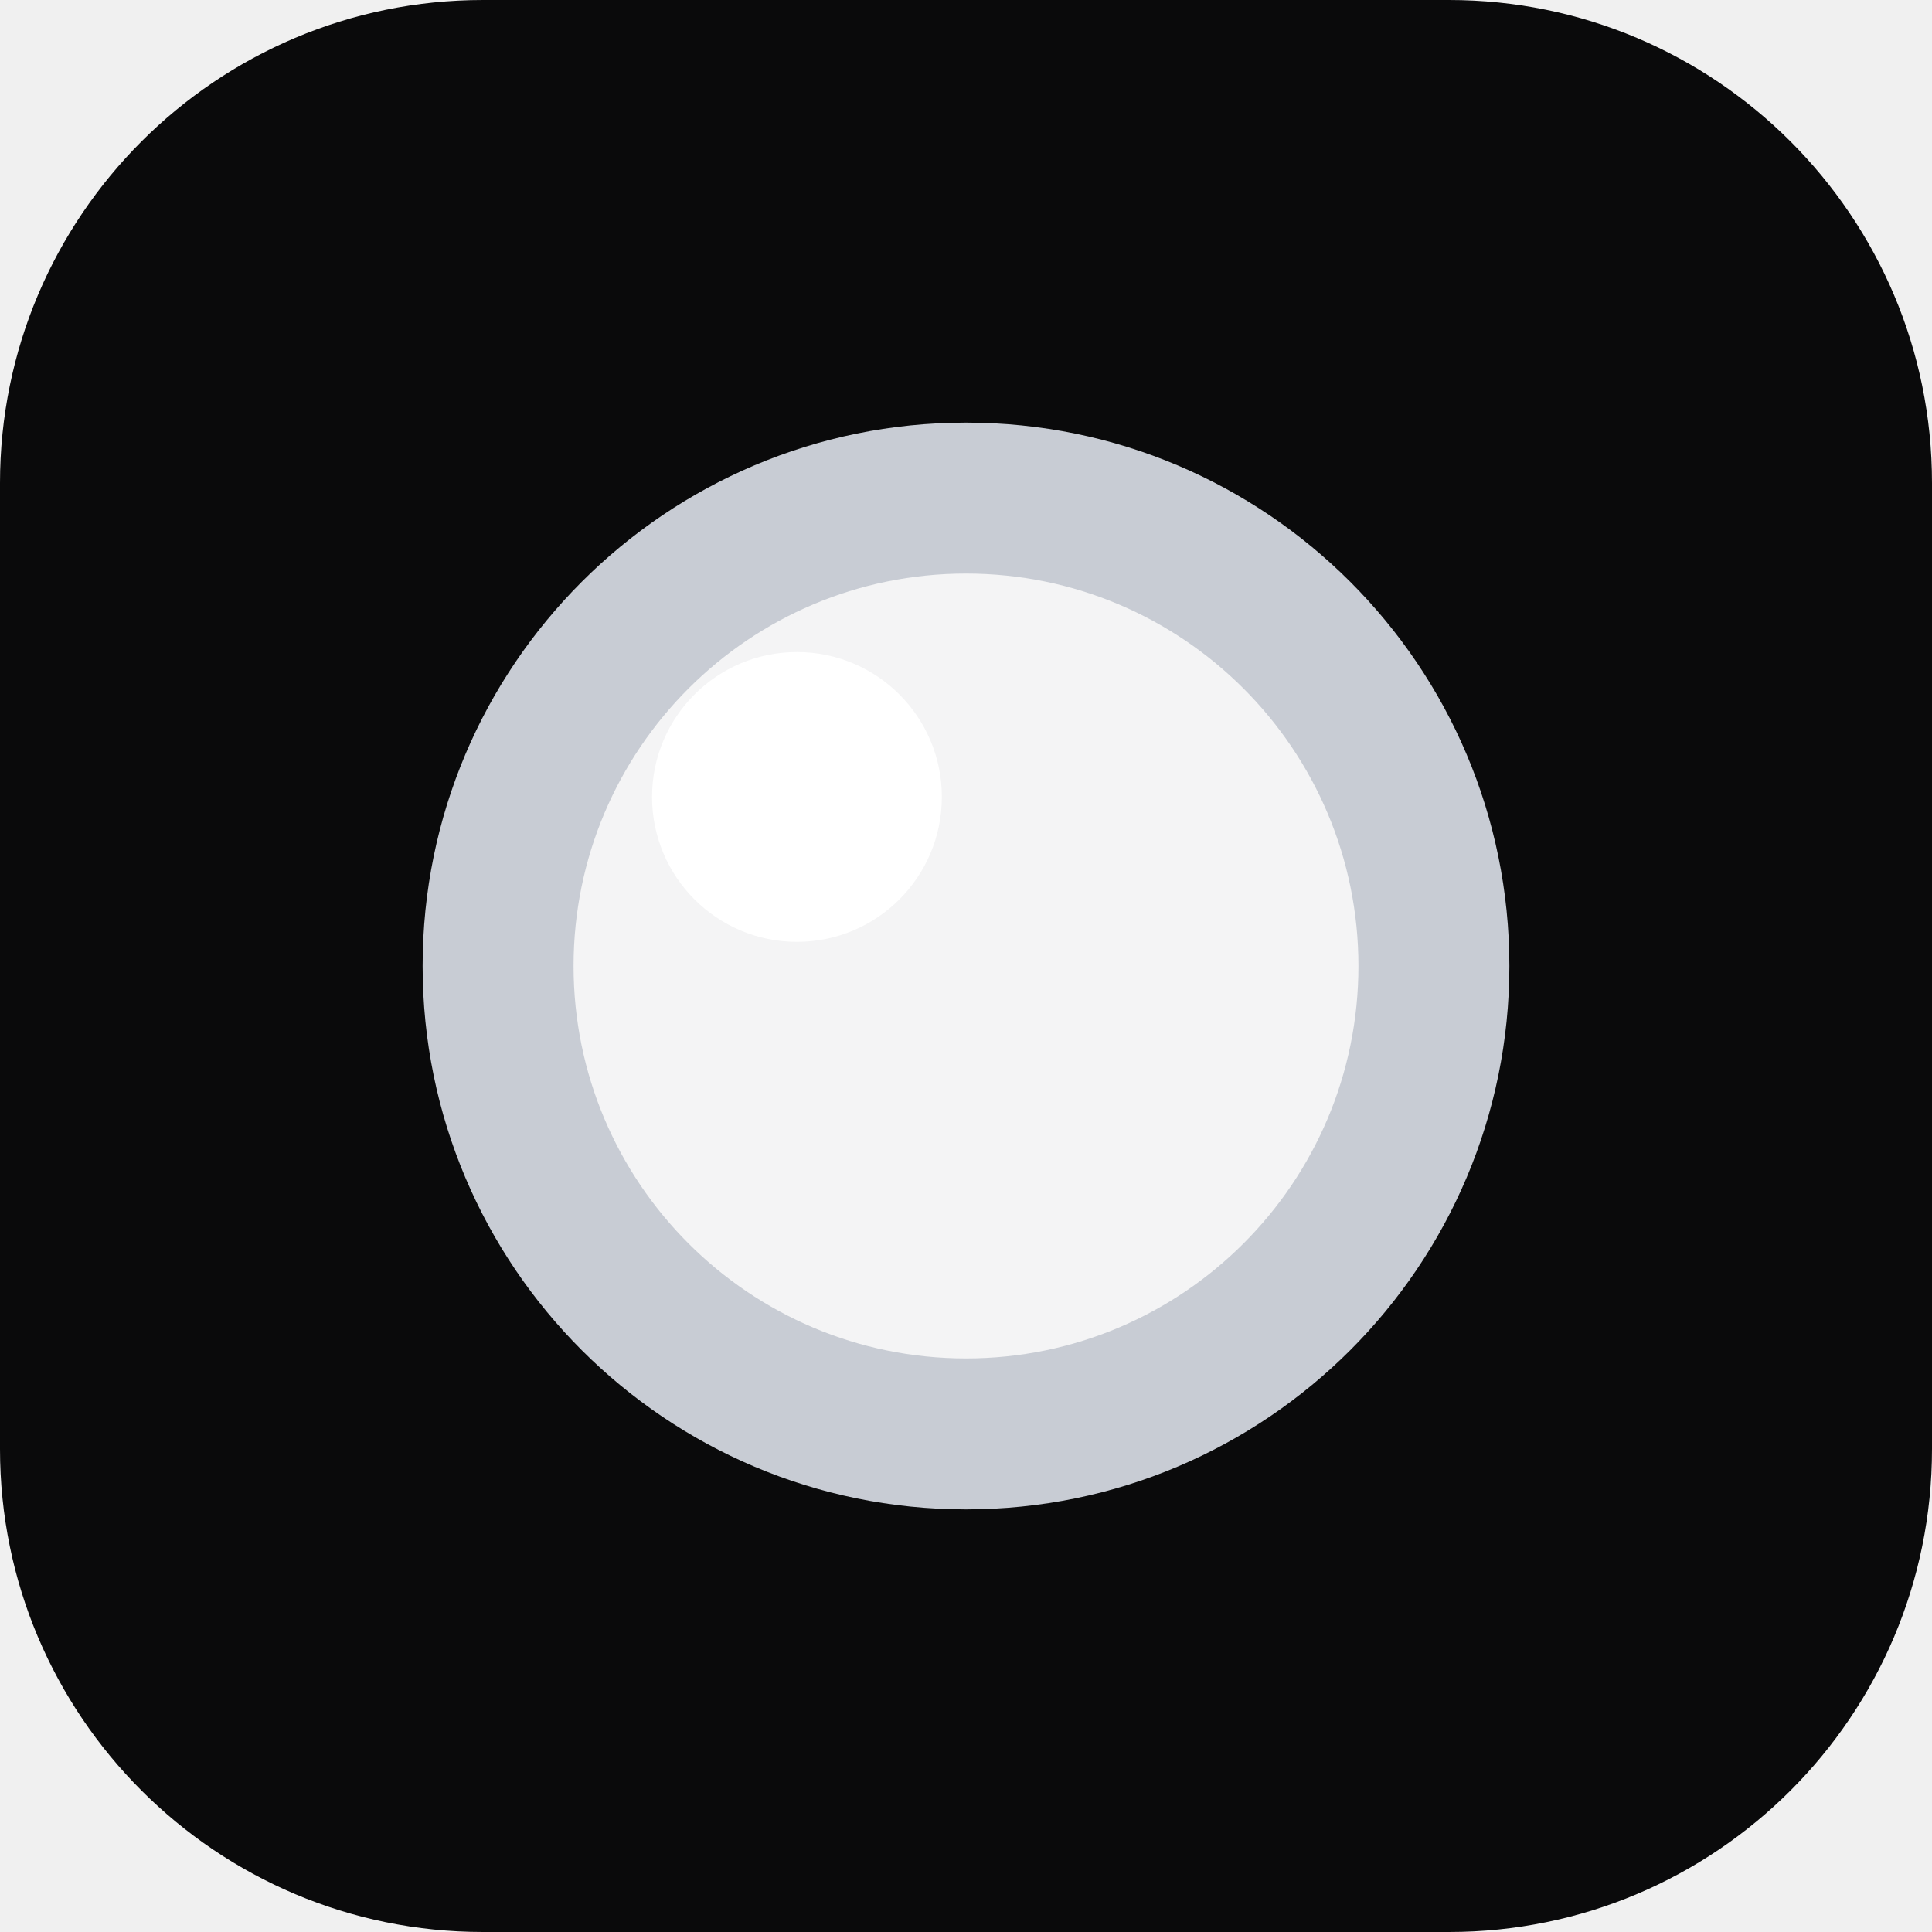
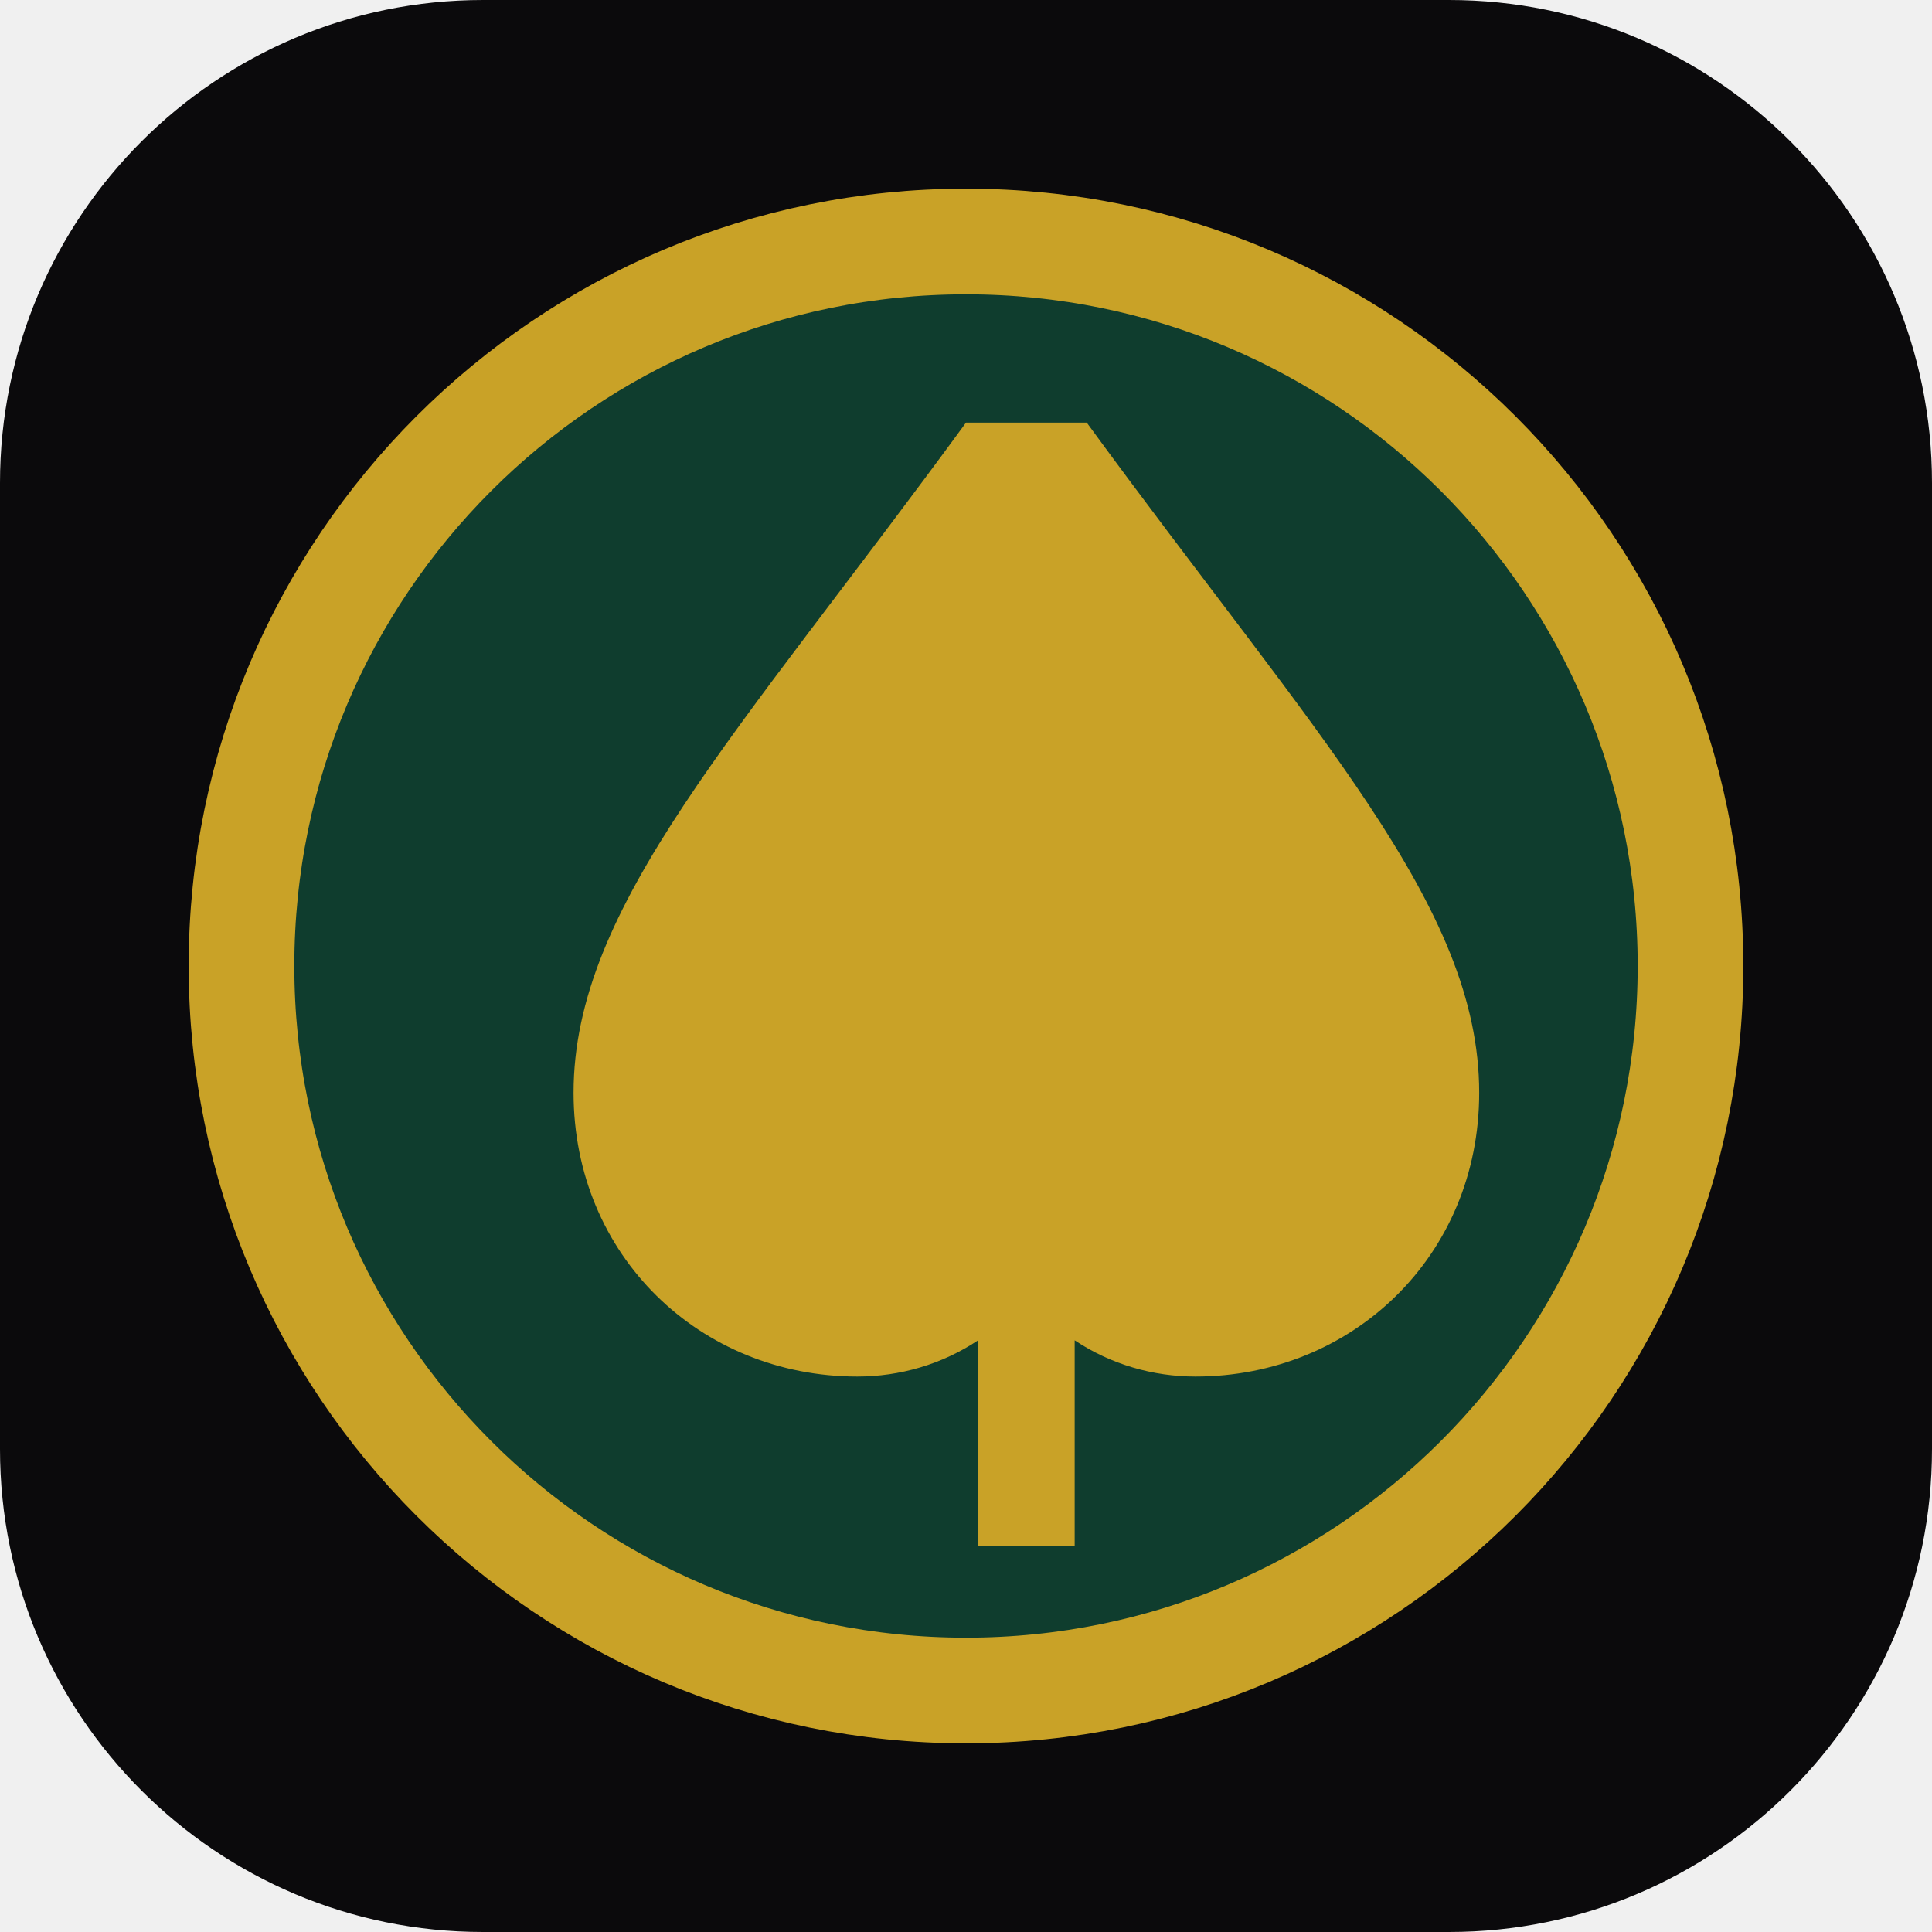
<svg xmlns="http://www.w3.org/2000/svg" viewBox="0 0 32 32">
-   <rect width="32" height="32" rx="8" fill="#0a0a0b" />
-   <circle cx="16" cy="16" r="9" fill="#c8ccd4" />
-   <circle cx="16" cy="16" r="6.5" fill="#f4f4f5" />
-   <circle cx="13.2" cy="13.2" r="2.4" fill="#ffffff" />
+   <rect width="32" height="32" rx="8" fill="#0b0a0c" />
+   <circle cx="16" cy="16" r="12" fill="#0f3d2e" />
+   <circle cx="16" cy="16" r="12" fill="none" stroke="#c9a227" stroke-width="1.75" />
+   <path fill="#c9a227" d="M16 7C12.2 12.2 9.5 15 9.5 18.1c0 2.7 2.1 4.7 4.7 4.7.7 0 1.4-.2 2-.6V25.6h1.6v-3.4c.6.4 1.3.6 2 .6 2.6 0 4.7-2 4.7-4.7 0-3.1-2.7-5.9-6.5-11.1z" />
</svg>
